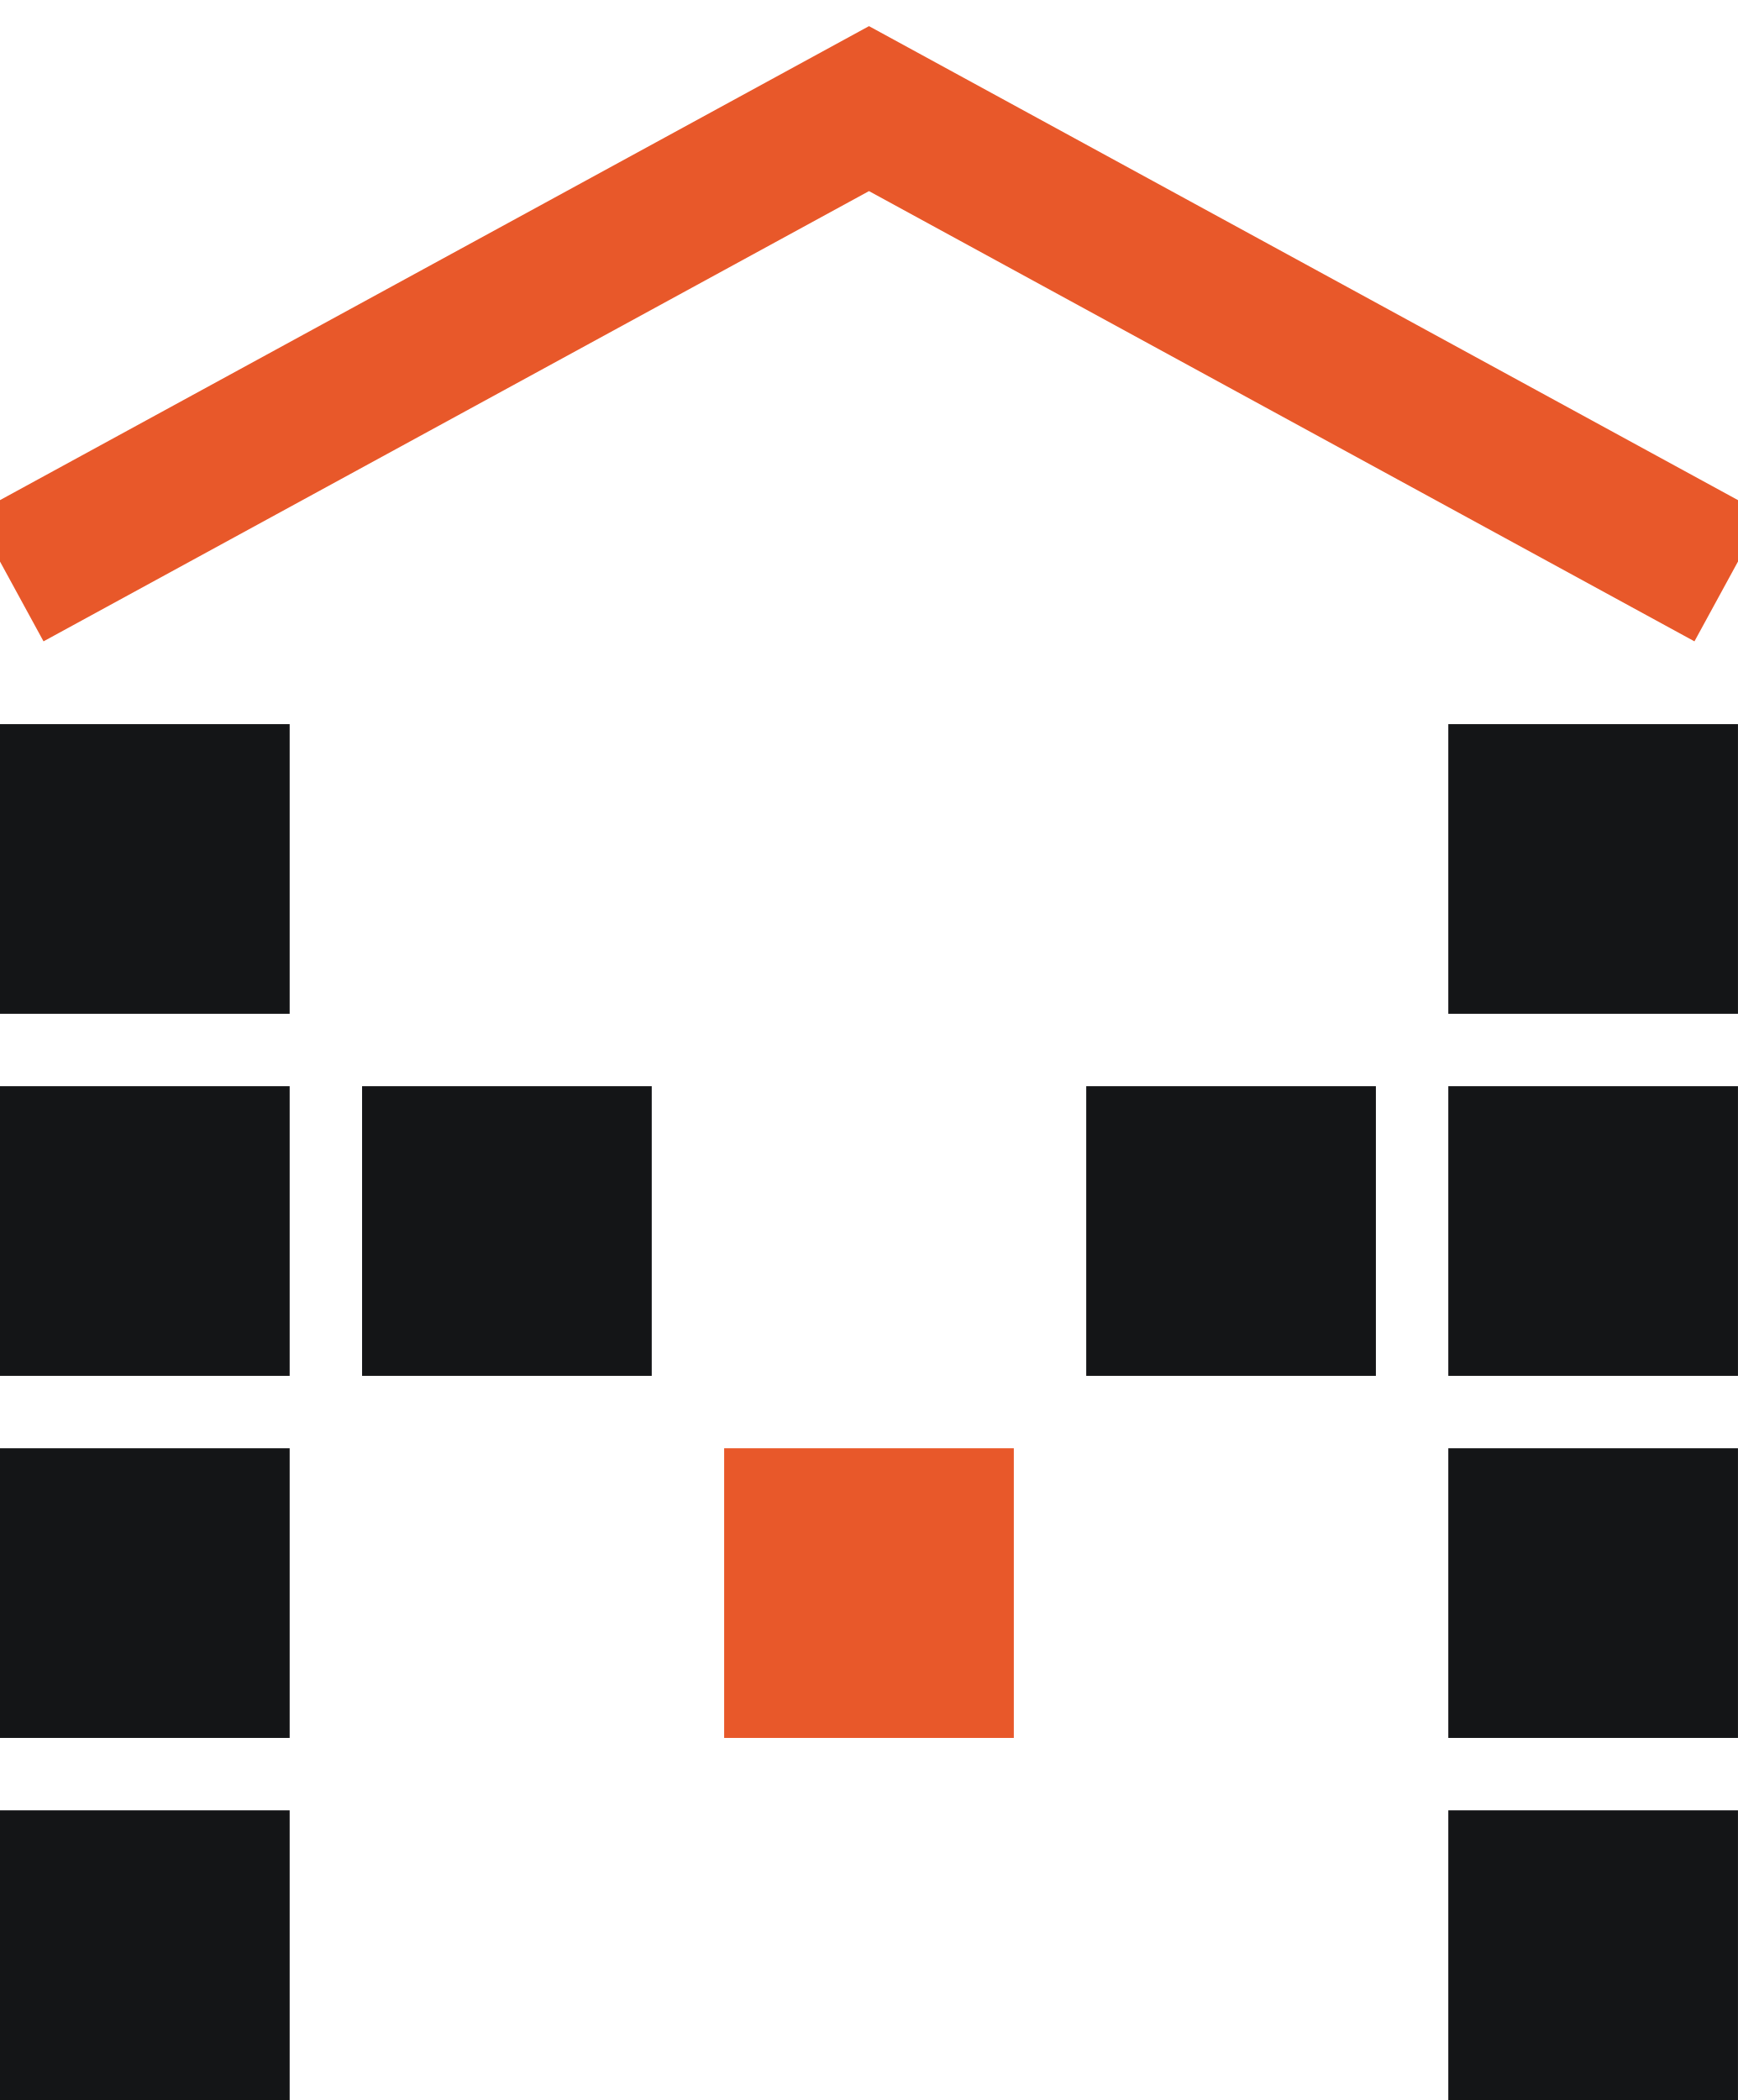
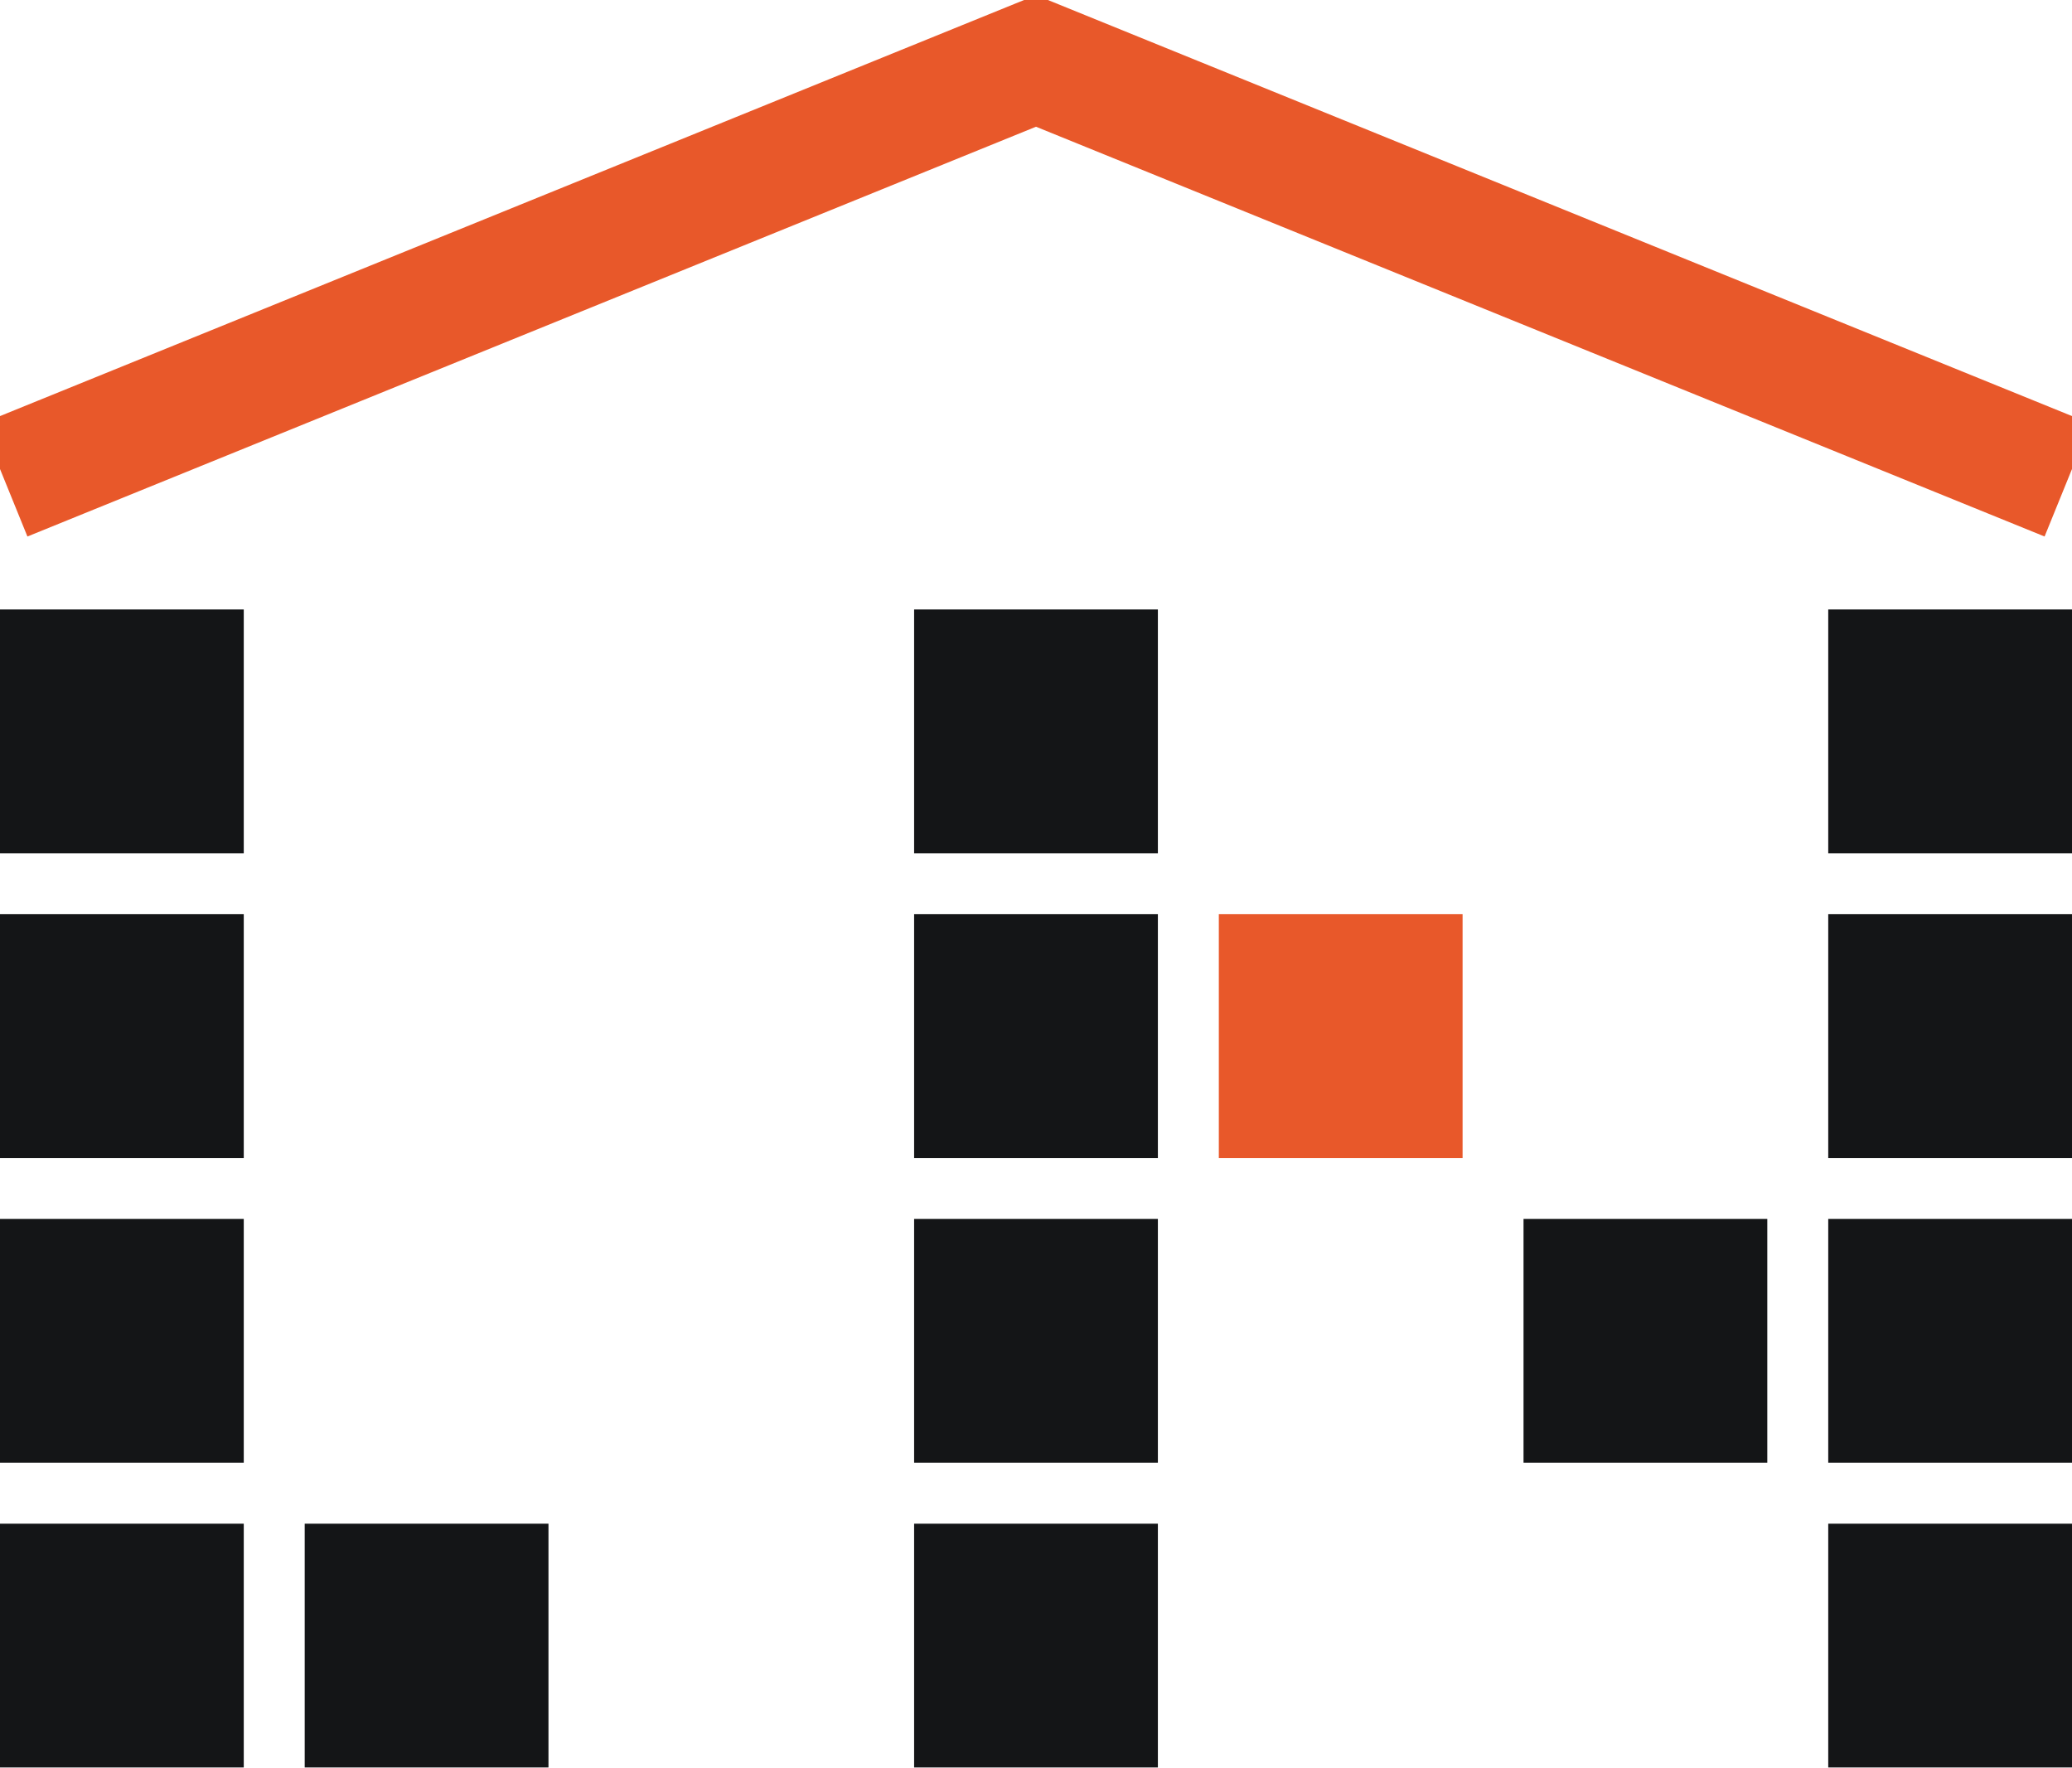
- <svg xmlns="http://www.w3.org/2000/svg" viewBox="0 0 96 116" role="img" aria-label="Logo Michael Rénovation">
-   <path class="lg-roof" d="M4 30 L48 6 L92 30" fill="none" stroke="#E8582A" stroke-width="8" stroke-linecap="square" stroke-linejoin="miter" />
+ <svg xmlns="http://www.w3.org/2000/svg" viewBox="0 0 136 116" role="img" aria-label="Logo LOGE&amp;NERJ">
+   <path class="lg-roof" d="M4 30 L68 4 L132 30" fill="none" stroke="#E8582A" stroke-width="8" stroke-linecap="square" />
  <g class="lg-tiles" fill="#141517">
    <rect class="lg-t" x="0" y="40" width="16" height="16" />
-     <rect class="lg-t" x="80" y="40" width="16" height="16" />
    <rect class="lg-t" x="0" y="60" width="16" height="16" />
-     <rect class="lg-t" x="20" y="60" width="16" height="16" />
+     <rect class="lg-t" x="0" y="80" width="16" height="16" />
+     <rect class="lg-t" x="0" y="100" width="16" height="16" />
+     <rect class="lg-t" x="20" y="100" width="16" height="16" />
+     <rect class="lg-t" x="60" y="40" width="16" height="16" />
    <rect class="lg-t" x="60" y="60" width="16" height="16" />
-     <rect class="lg-t" x="80" y="60" width="16" height="16" />
-     <rect class="lg-t" x="0" y="80" width="16" height="16" />
-     <rect class="lg-t lg-accent" x="40" y="80" width="16" height="16" fill="#E8582A" />
-     <rect class="lg-t" x="80" y="80" width="16" height="16" />
-     <rect class="lg-t" x="0" y="100" width="16" height="16" />
-     <rect class="lg-t" x="80" y="100" width="16" height="16" />
+     <rect class="lg-t" x="60" y="80" width="16" height="16" />
+     <rect class="lg-t" x="60" y="100" width="16" height="16" />
+     <rect class="lg-t lg-accent" x="80" y="60" width="16" height="16" fill="#E8582A" />
+     <rect class="lg-t" x="100" y="80" width="16" height="16" />
+     <rect class="lg-t" x="120" y="40" width="16" height="16" />
+     <rect class="lg-t" x="120" y="60" width="16" height="16" />
+     <rect class="lg-t" x="120" y="80" width="16" height="16" />
+     <rect class="lg-t" x="120" y="100" width="16" height="16" />
  </g>
</svg>
